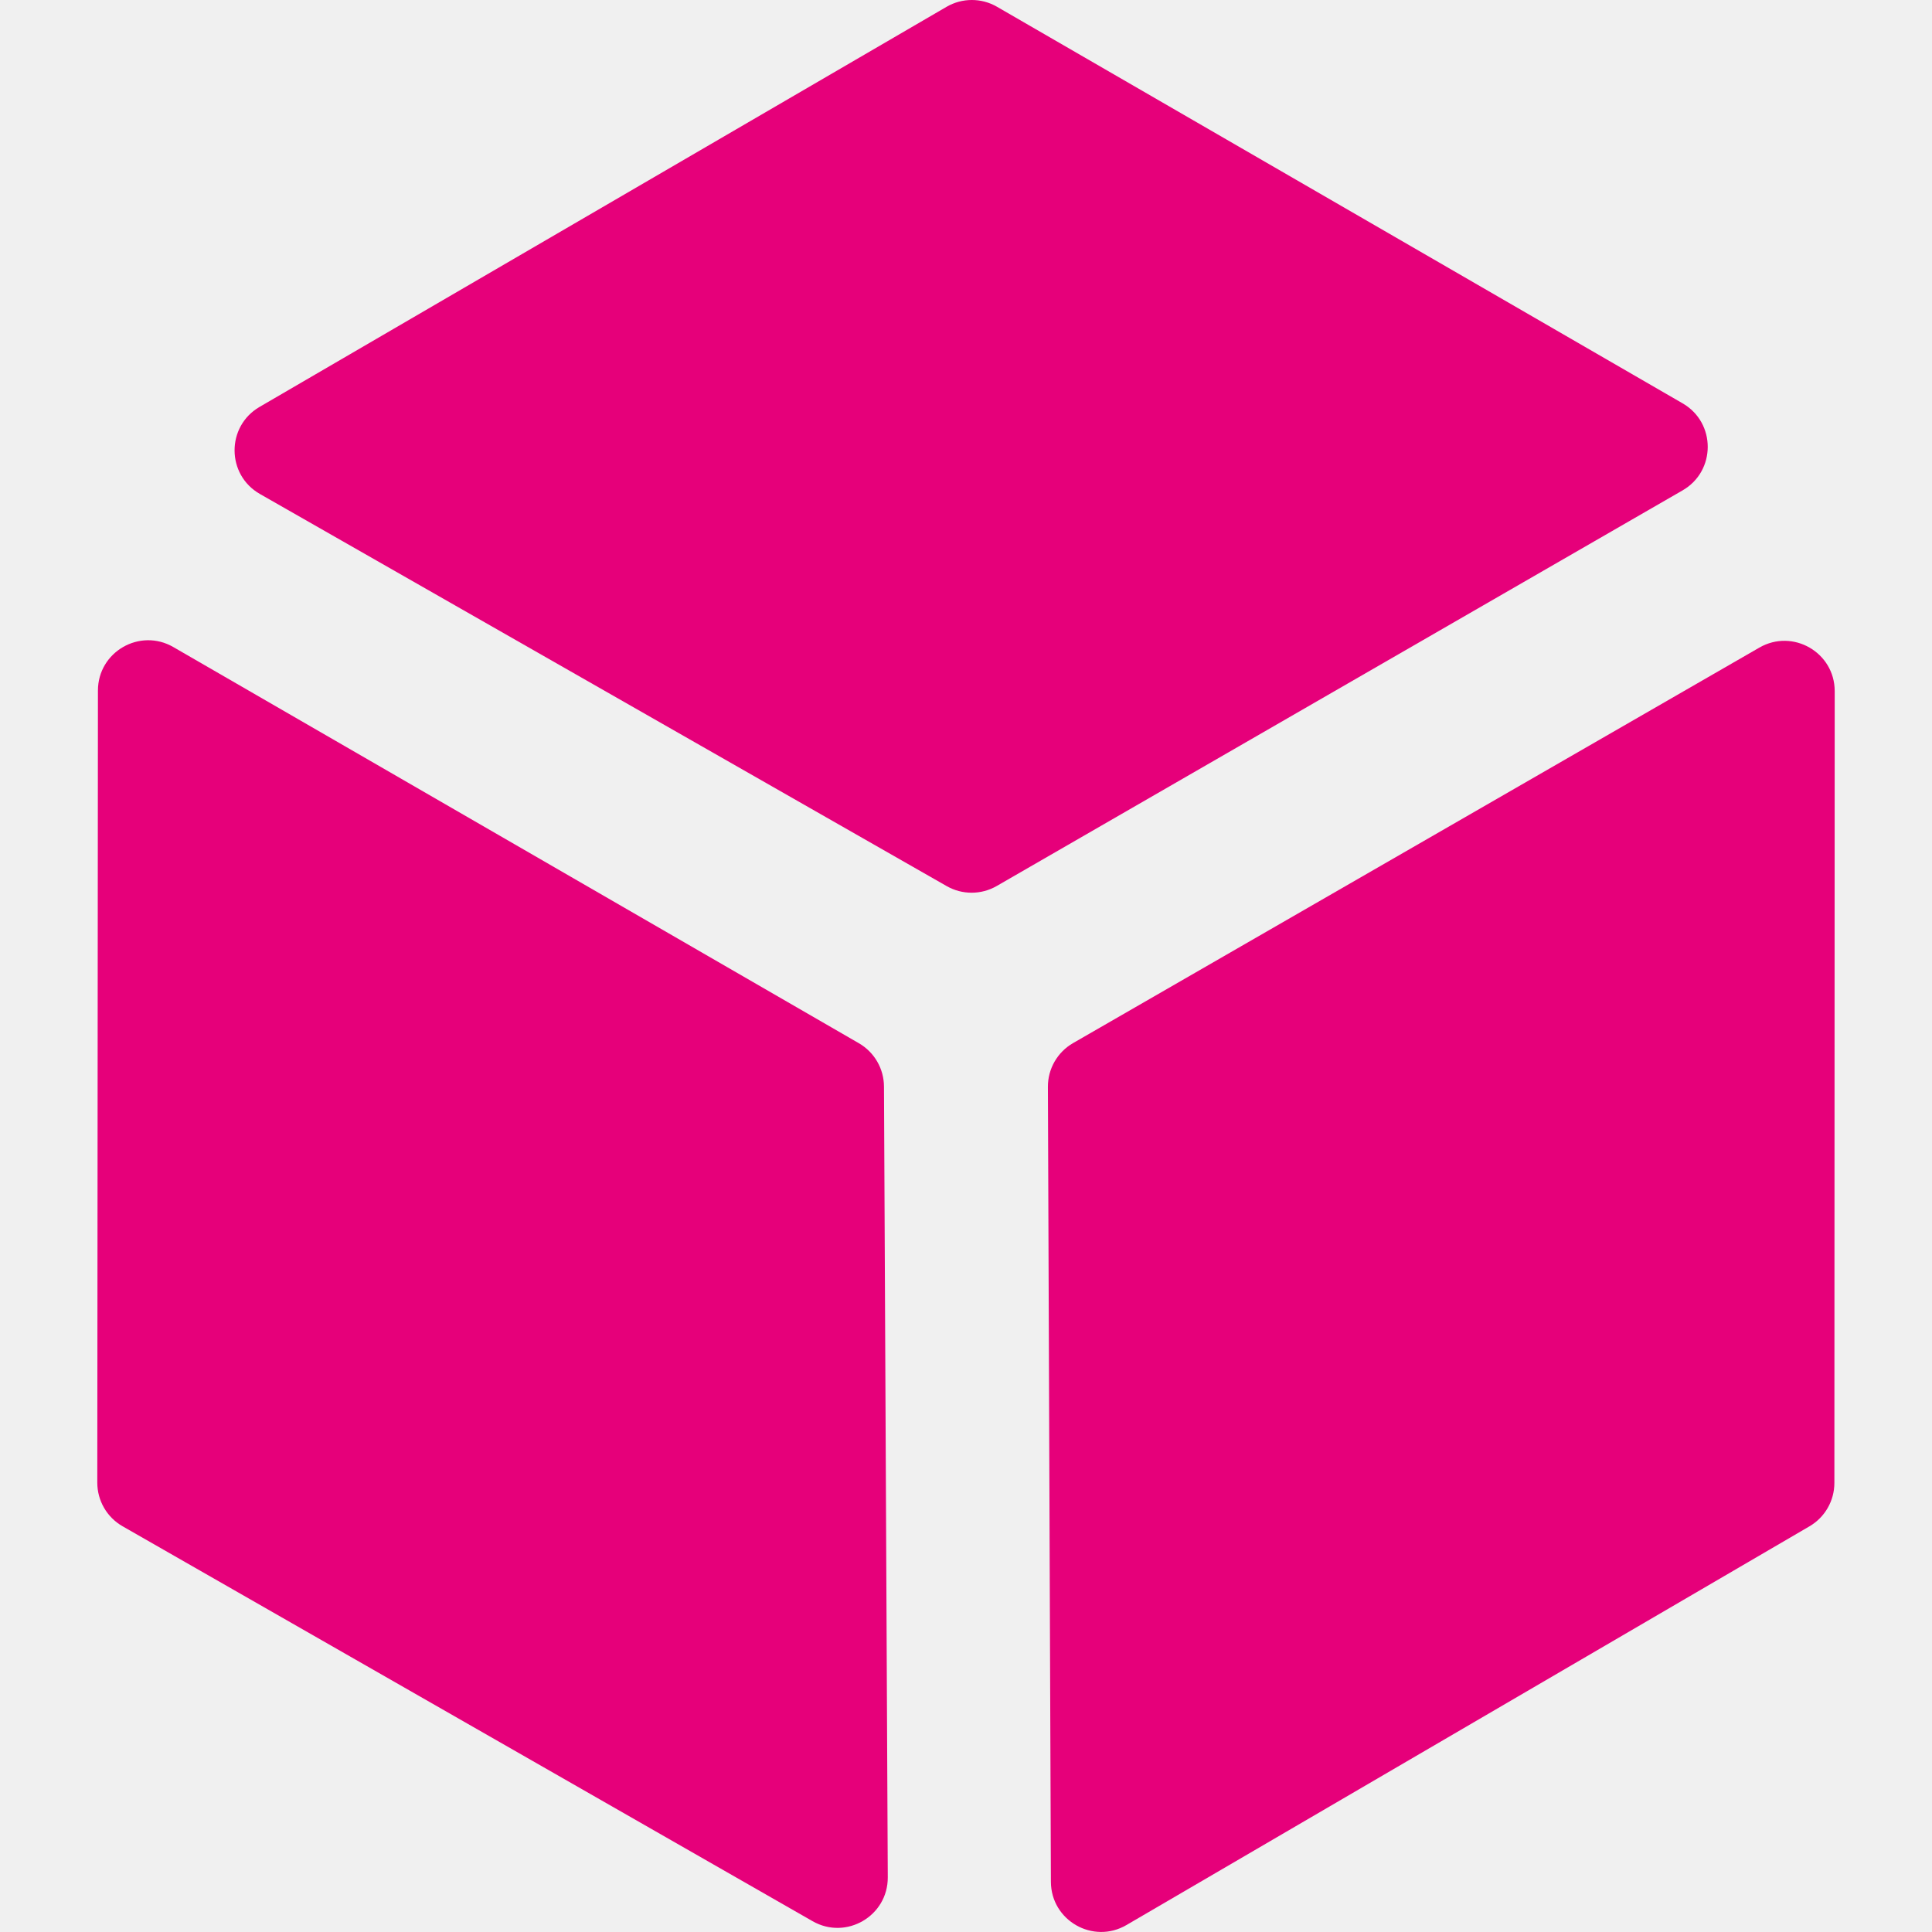
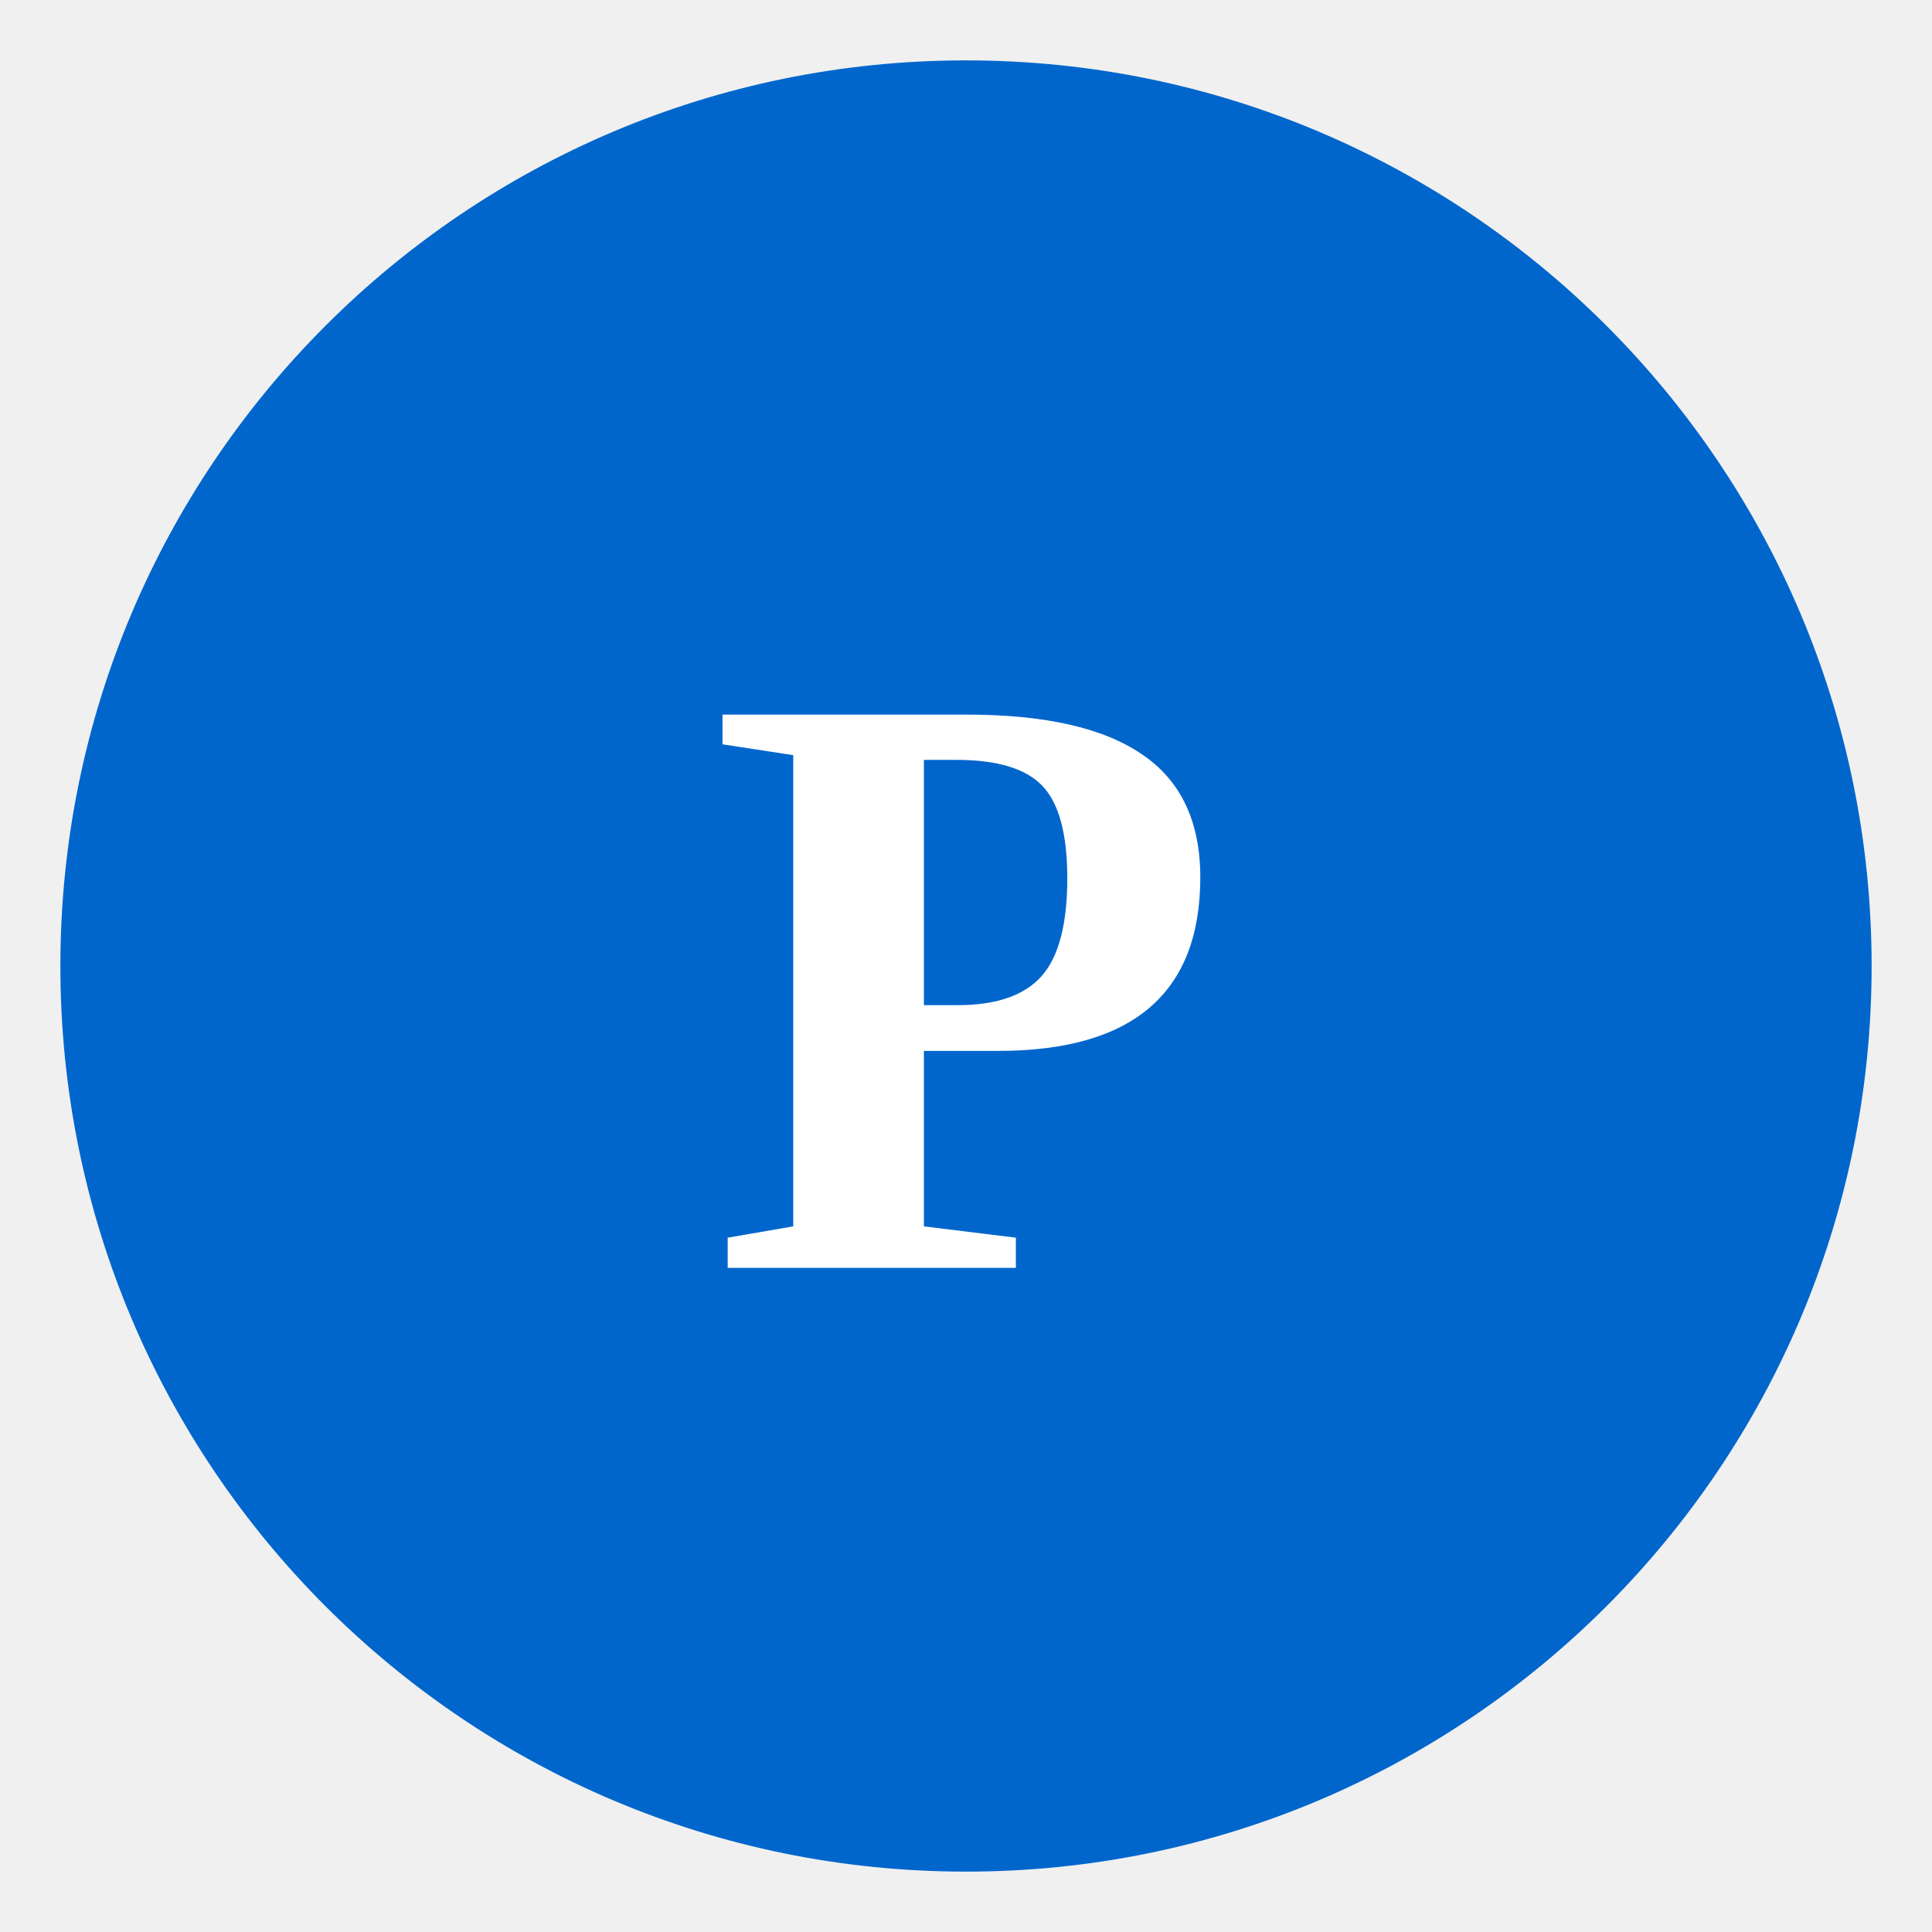
- <svg xmlns="http://www.w3.org/2000/svg" width="278" height="278" viewBox="0 0 250 278" fill="none">
-   <path d="M122.222 127.504L23.4 71.08C18.563 68.318 18.533 61.355 23.346 58.553L122.199 0.982C124.442 -0.324 127.212 -0.328 129.458 0.972L228.12 58.041C232.937 60.827 232.933 67.782 228.112 70.562L129.42 127.488C127.194 128.772 124.454 128.778 122.222 127.504Z" fill="#E6007A" />
-   <path d="M246.368 219.626L148.092 276.997C143.282 279.805 137.237 276.349 137.216 270.78L136.785 156.385C136.776 153.791 138.157 151.389 140.406 150.094L239.16 93.185C243.981 90.406 250.002 93.888 250 99.452L249.953 213.385C249.952 215.955 248.587 218.331 246.368 219.626Z" fill="#E6007A" />
-   <path d="M113.198 156.338L113.745 270.133C113.771 275.702 107.756 279.21 102.923 276.443L3.639 219.619C1.387 218.33 -0.002 215.933 2.37701e-06 213.338L0.092 99.36C0.097 93.795 6.122 90.321 10.94 93.106L109.586 150.113C111.81 151.399 113.186 153.769 113.198 156.338Z" fill="#E6007A" />
+ <svg xmlns="http://www.w3.org/2000/svg" width="64" height="64" viewBox="0 0 64 64" fill="none">
+   <circle cx="32" cy="32" r="30" fill="#0066CC" />
+   <text x="32" y="42" font-size="28" fill="white" text-anchor="middle" font-weight="bold">P</text>
</svg>
